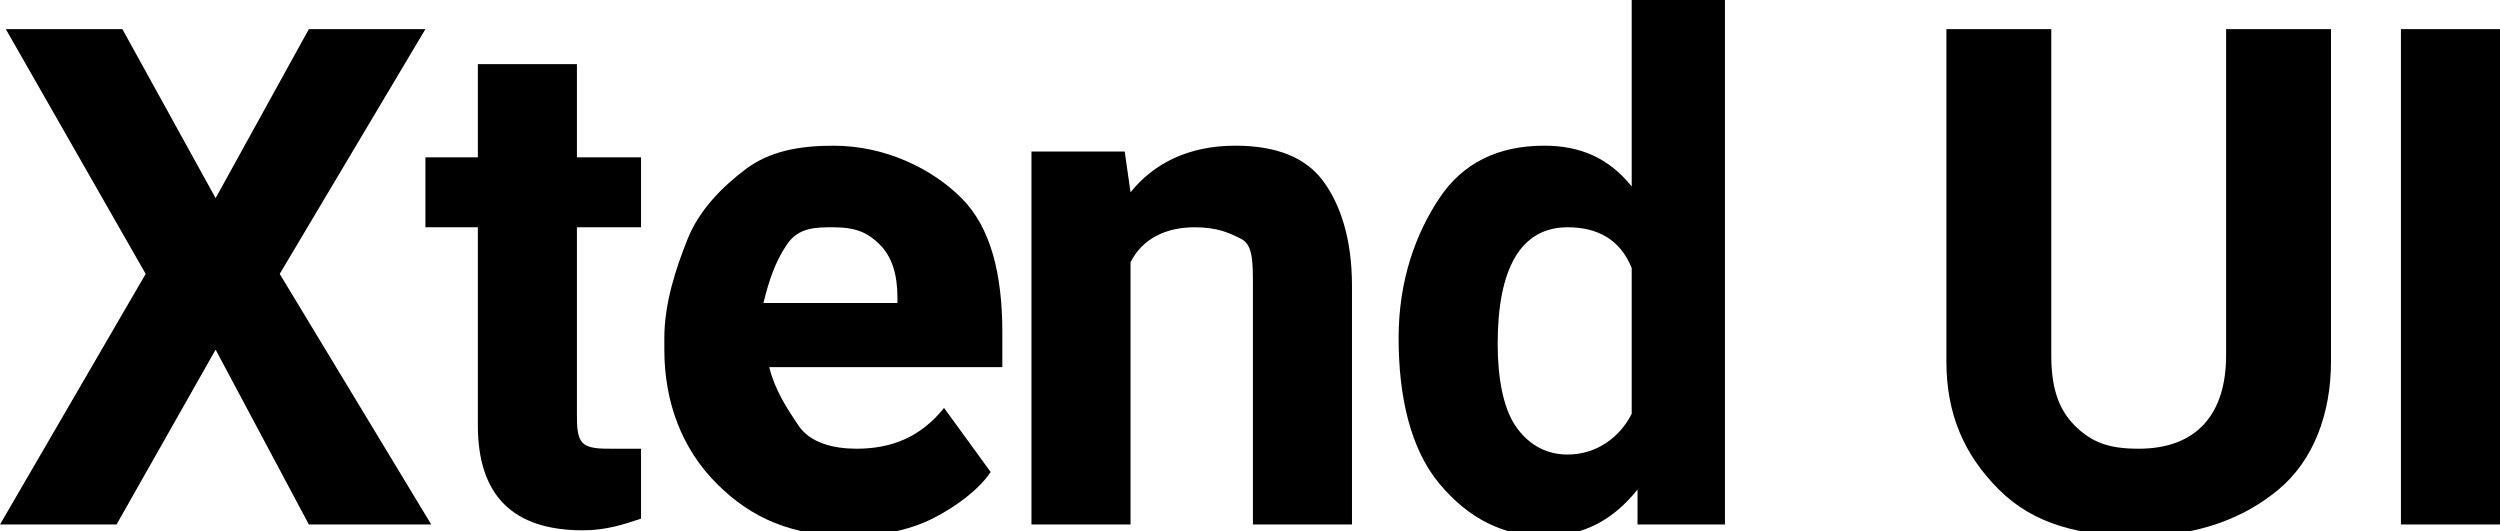
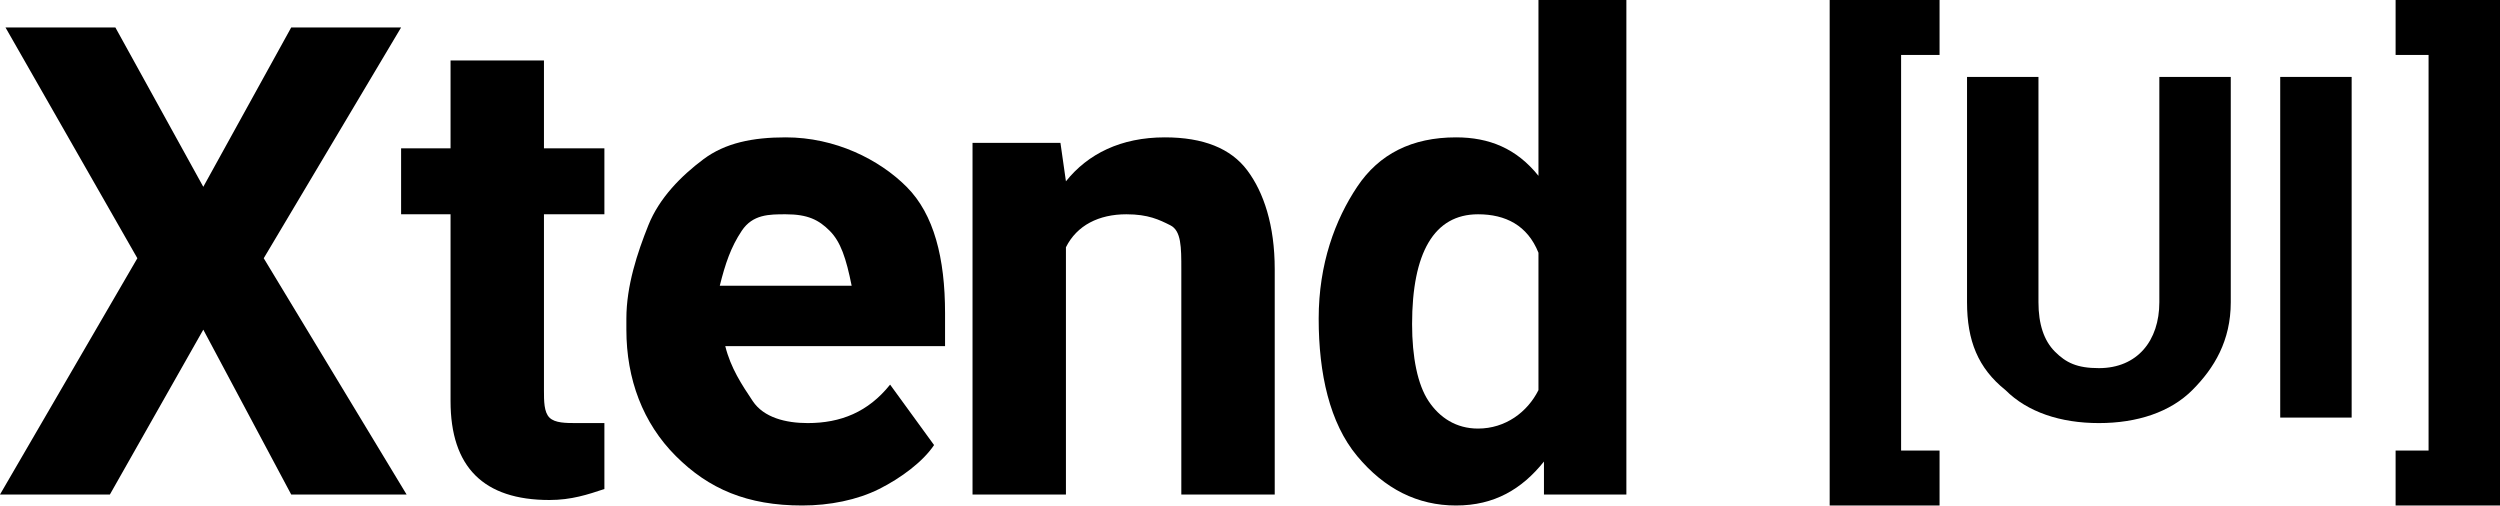
- <svg xmlns="http://www.w3.org/2000/svg" version="1.1" id="Layer_1" x="0px" y="0px" viewBox="0 0 42.9 9.1" style="enable-background:new 0 0 42.9 9.1;" xml:space="preserve">
+ <svg xmlns="http://www.w3.org/2000/svg" version="1.1" id="Layer_1" x="0px" y="0px" viewBox="0 0 45.5 9.2" style="enable-background:new 0 0 45.5 9.2;" xml:space="preserve">
+   <polygon points="7.3,0.5 5.3,0.5 3.7,3.4 2.1,0.5 0.1,0.5 2.5,4.7 0,9 2,9 3.7,6 5.3,9 7.4,9 4.8,4.7 " />
+   <path d="M10,7.6C9.9,7.5,9.9,7.3,9.9,7.1V3.9H11V2.7H9.9V1.1H8.2v1.6H7.3v1.2h0.9v3.4c0,1.2,0.6,1.8,1.8,1.8c0.4,0,0.7-0.1,1-0.2  V7.7c-0.1,0-0.3,0-0.5,0S10.1,7.7,10,7.6z" />
+   <path d="M14.3,2.5c-0.6,0-1.1,0.1-1.5,0.4s-0.8,0.7-1,1.2s-0.4,1.1-0.4,1.7V6c0,0.9,0.3,1.7,0.9,2.3s1.3,0.9,2.3,0.9  c0.5,0,1-0.1,1.4-0.3s0.8-0.5,1-0.8L16.2,7c-0.4,0.5-0.9,0.7-1.5,0.7c-0.4,0-0.8-0.1-1-0.4s-0.4-0.6-0.5-1h4V5.7  c0-1-0.2-1.8-0.7-2.3S15.2,2.5,14.3,2.5z M15.5,5.2h-2.4c0.1-0.4,0.2-0.7,0.4-1s0.5-0.3,0.8-0.3c0.4,0,0.6,0.1,0.8,0.3  C15.3,4.4,15.4,4.7,15.5,5.2L15.5,5.2L15.5,5.2z" />
+   <path d="M21.2,2.5c-0.8,0-1.4,0.3-1.8,0.8l-0.1-0.7h-1.6V9h1.7V4.5c0.2-0.4,0.6-0.6,1.1-0.6c0.4,0,0.6,0.1,0.8,0.2s0.2,0.4,0.2,0.8  V9h1.7V4.9c0-0.8-0.2-1.4-0.5-1.8S21.9,2.5,21.2,2.5z" />
+   <path d="M28,3.2c-0.4-0.5-0.9-0.7-1.5-0.7c-0.8,0-1.4,0.3-1.8,0.9S24,4.8,24,5.8s0.2,1.9,0.7,2.5s1.1,0.9,1.8,0.9  c0.7,0,1.2-0.3,1.6-0.8V9h1.5V0H28V3.2z M28,7.1c-0.2,0.4-0.6,0.7-1.1,0.7c-0.4,0-0.7-0.2-0.9-0.5c-0.2-0.3-0.3-0.8-0.3-1.4  c0-1.3,0.4-2,1.2-2c0.5,0,0.9,0.2,1.1,0.7C28,4.6,28,7.1,28,7.1z" />
+   <path d="M39.3,5.5c0,0.7-0.4,1.2-1.1,1.2c-0.4,0-0.6-0.1-0.8-0.3c-0.2-0.2-0.3-0.5-0.3-0.9V1.4h-1.3v4.1c0,0.7,0.2,1.2,0.7,1.6  c0.4,0.4,1,0.6,1.7,0.6c0.7,0,1.3-0.2,1.7-0.6s0.7-0.9,0.7-1.6V1.4h-1.3C39.3,1.4,39.3,5.5,39.3,5.5z" />
+   <rect x="41.5" y="1.4" width="1.3" height="6.2" />
  <g>
-     <polygon points="7.3,0.5 5.3,0.5 3.7,3.4 2.1,0.5 0.1,0.5 2.5,4.7 0,9 2,9 3.7,6 5.3,9 7.4,9 4.8,4.7  " />
-     <path d="M10,7.6C9.9,7.5,9.9,7.3,9.9,7.1V3.9H11V2.7H9.9V1.1H8.2v1.6H7.3v1.2h0.9v3.4c0,1.2,0.6,1.8,1.8,1.8c0.4,0,0.7-0.1,1-0.2   V7.7c-0.1,0-0.3,0-0.5,0C10.3,7.7,10.1,7.7,10,7.6z" />
-     <path d="M14.3,2.5c-0.6,0-1.1,0.1-1.5,0.4s-0.8,0.7-1,1.2s-0.4,1.1-0.4,1.7V6c0,0.9,0.3,1.7,0.9,2.3s1.3,0.9,2.3,0.9   c0.5,0,1-0.1,1.4-0.3c0.4-0.2,0.8-0.5,1-0.8L16.2,7c-0.4,0.5-0.9,0.7-1.5,0.7c-0.4,0-0.8-0.1-1-0.4s-0.4-0.6-0.5-1h4V5.7   c0-1-0.2-1.8-0.7-2.3S15.2,2.5,14.3,2.5z M15.5,5.2h-2.4c0.1-0.4,0.2-0.7,0.4-1s0.5-0.3,0.8-0.3c0.4,0,0.6,0.1,0.8,0.3   s0.3,0.5,0.3,0.9V5.2z" />
-     <path d="M21.2,2.5c-0.8,0-1.4,0.3-1.8,0.8l-0.1-0.7h-1.6V9h1.7V4.5c0.2-0.4,0.6-0.6,1.1-0.6c0.4,0,0.6,0.1,0.8,0.2s0.2,0.4,0.2,0.8   V9h1.7V4.9c0-0.8-0.2-1.4-0.5-1.8S21.9,2.5,21.2,2.5z" />
-     <path d="M28,3.2c-0.4-0.5-0.9-0.7-1.5-0.7c-0.8,0-1.4,0.3-1.8,0.9s-0.7,1.4-0.7,2.4c0,1,0.2,1.9,0.7,2.5s1.1,0.9,1.8,0.9   c0.7,0,1.2-0.3,1.6-0.8L28.1,9h1.5V0H28V3.2z M28,7.1c-0.2,0.4-0.6,0.7-1.1,0.7c-0.4,0-0.7-0.2-0.9-0.5c-0.2-0.3-0.3-0.8-0.3-1.4   c0-1.3,0.4-2,1.2-2c0.5,0,0.9,0.2,1.1,0.7V7.1z" />
-     <path d="M38.2,6.1c0,1-0.5,1.6-1.5,1.6c-0.5,0-0.8-0.1-1.1-0.4s-0.4-0.7-0.4-1.2V0.5h-1.8v5.7c0,0.9,0.3,1.6,0.9,2.2   s1.4,0.8,2.4,0.8c1,0,1.8-0.3,2.4-0.8s0.9-1.3,0.9-2.2V0.5h-1.8V6.1z" />
-     <rect x="41.2" y="0.5" width="1.8" height="8.5" />
+     <polygon points="33.3,9.2 35.3,9.2 35.3,8.2 34.6,8.2 34.6,1 35.3,1 35.3,0 33.3,0  " />
+     <polygon points="43.6,0 43.6,1 44.2,1 44.2,8.2 43.6,8.2 43.6,9.2 45.5,9.2 45.5,0  " />
  </g>
</svg>
